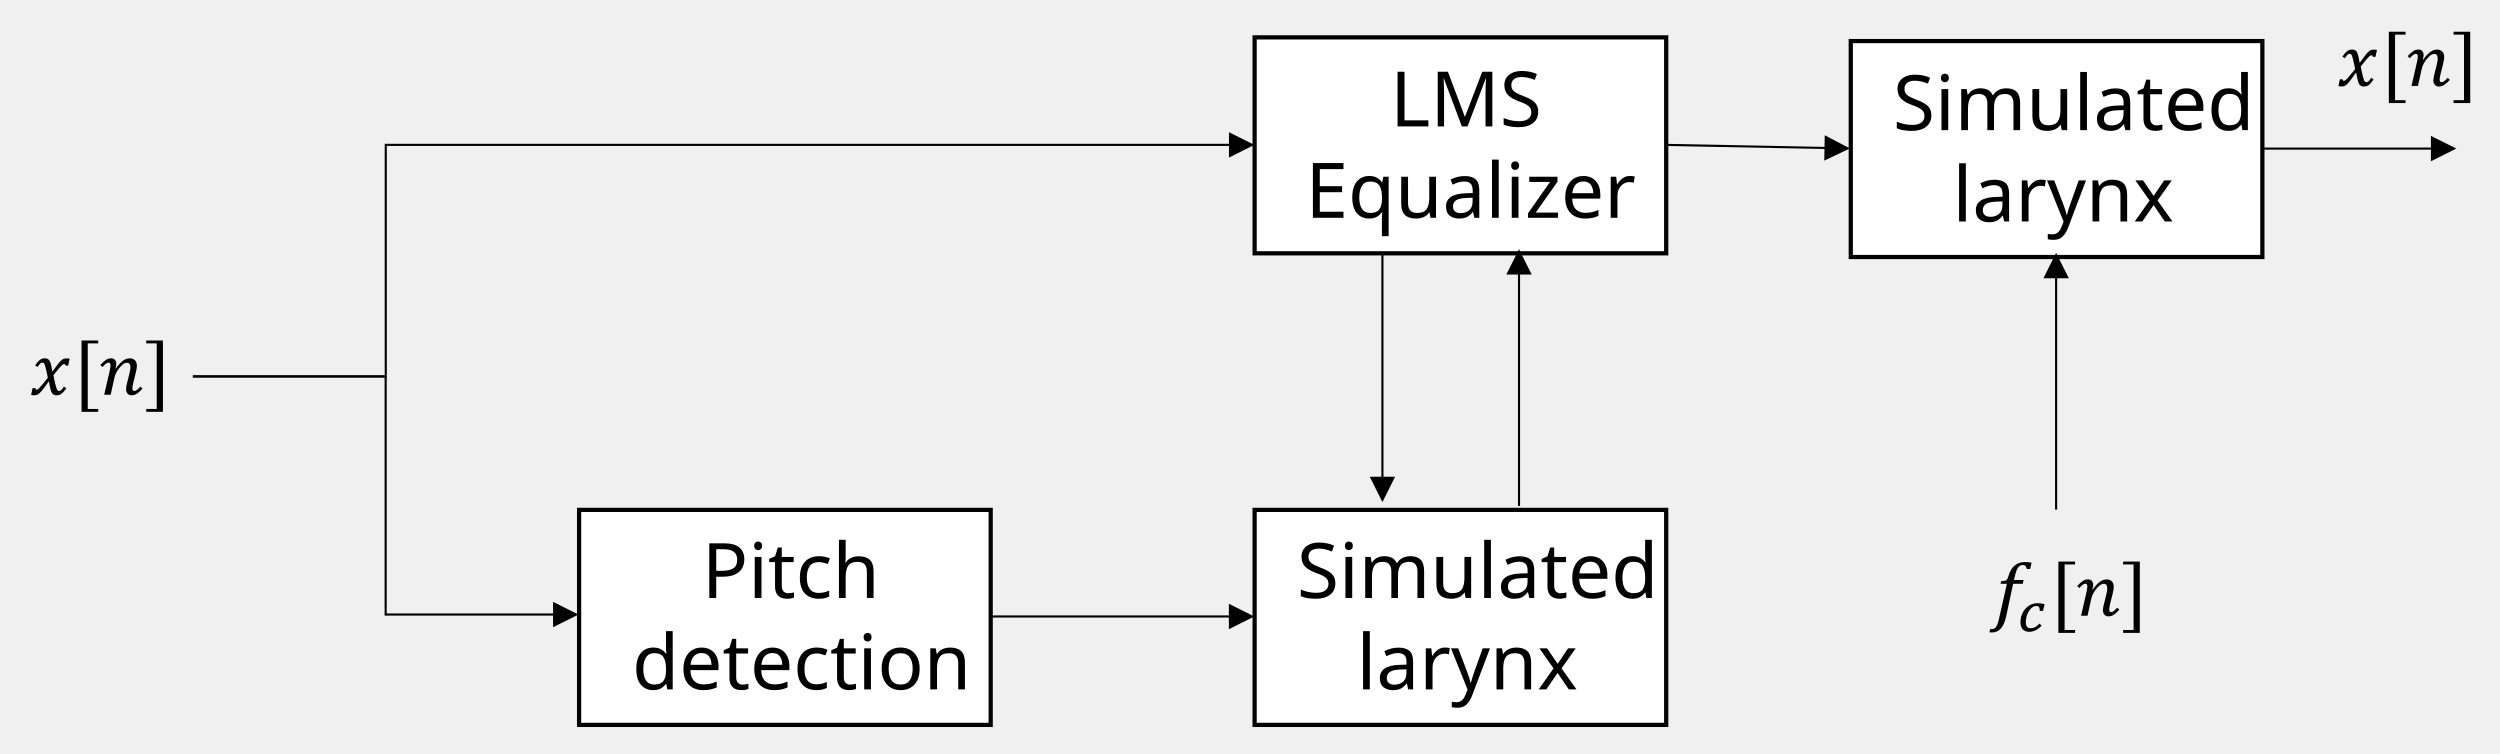
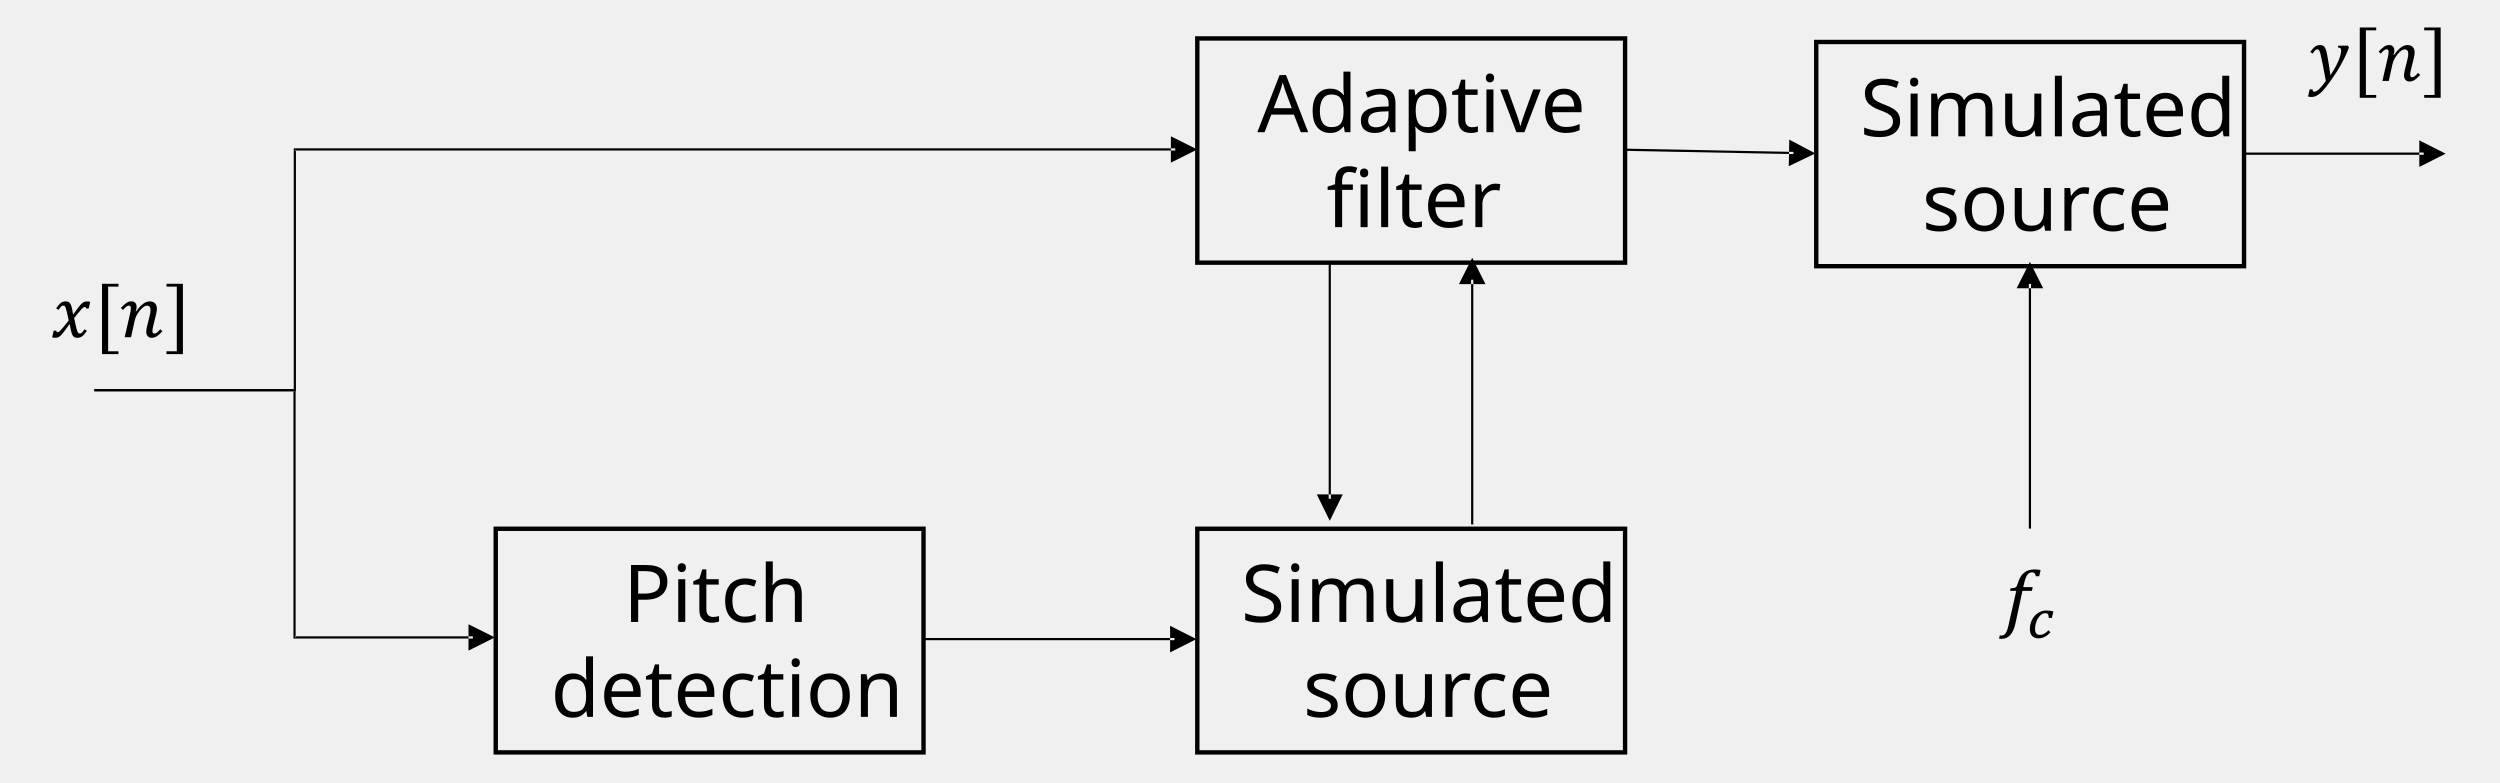
- <svg xmlns="http://www.w3.org/2000/svg" width="2709" height="816" overflow="hidden">
+ <svg xmlns="http://www.w3.org/2000/svg" width="4237" height="1327" overflow="hidden">
  <defs>
    <clipPath id="clip0">
-       <rect x="881" y="960" width="2709" height="816" />
+       <rect x="179" y="576" width="4237" height="1327" />
    </clipPath>
  </defs>
-   <g clip-path="url(#clip0)" transform="translate(-881 -960)">
-     <rect x="1508.5" y="1512.5" width="446" height="233" stroke="#000000" stroke-width="4.583" stroke-miterlimit="8" fill="#FFFFFF" />
-     <text font-family="Cambria,Cambria_MSFontService,sans-serif" font-weight="400" font-size="83" transform="matrix(1 0 0 1 1641.57 1608)">Pitch <tspan font-size="83" x="-75.625" y="99">detection</tspan>
+   <g clip-path="url(#clip0)" transform="translate(-179 -576)">
+     <path d="M1019.18 1472.15 1744.18 1472.15 1744.18 1851.15 1019.18 1851.15Z" stroke="#000000" stroke-width="7.444" stroke-miterlimit="8" fill="none" fill-rule="evenodd" />
+     <text font-family="Cambria,Cambria_MSFontService,sans-serif" font-weight="400" font-size="135" transform="matrix(1 0 0 1 1235.33 1630)">Pitch <tspan font-size="135" x="-122.831" y="161">detection</tspan>
    </text>
-     <rect x="2240.5" y="1512.5" width="446" height="233" stroke="#000000" stroke-width="4.583" stroke-miterlimit="8" fill="#FFFFFF" />
-     <text font-family="Cambria,Cambria_MSFontService,sans-serif" font-weight="400" font-size="83" transform="matrix(1 0 0 1 2286.32 1608)">Simulated <tspan font-size="83" x="64.648" y="99">larynx</tspan>
+     <path d="M2208.18 1472.15 2933.18 1472.15 2933.18 1851.15 2208.18 1851.15Z" stroke="#000000" stroke-width="7.444" stroke-miterlimit="8" fill="none" fill-rule="evenodd" />
+     <text font-family="Cambria,Cambria_MSFontService,sans-serif" font-weight="400" font-size="135" transform="matrix(1 0 0 1 2282.54 1630)">Simulated <tspan font-size="135" x="105.002" y="161">source</tspan>
    </text>
-     <rect x="2240.5" y="1000.5" width="446" height="234" stroke="#000000" stroke-width="4.583" stroke-miterlimit="8" fill="#FFFFFF" />
-     <text font-family="Cambria,Cambria_MSFontService,sans-serif" font-weight="400" font-size="83" transform="matrix(1 0 0 1 2387.37 1097)">LMS <tspan font-size="83" x="-91.759" y="99">Equalizer</tspan>
+     <path d="M2208.18 641.154 2933.18 641.154 2933.18 1021.15 2208.18 1021.15Z" stroke="#000000" stroke-width="7.444" stroke-miterlimit="8" fill="none" fill-rule="evenodd" />
+     <text font-family="Cambria,Cambria_MSFontService,sans-serif" font-weight="400" font-size="135" transform="matrix(1 0 0 1 2309.95 800)">Adaptive <tspan font-size="135" x="117.072" y="161">filter</tspan>
    </text>
-     <rect x="2886.5" y="1004.5" width="446" height="234" stroke="#000000" stroke-width="4.583" stroke-miterlimit="8" fill="#FFFFFF" />
-     <text font-family="Cambria,Cambria_MSFontService,sans-serif" font-weight="400" font-size="83" transform="matrix(1 0 0 1 2932.16 1101)">Simulated <tspan font-size="83" x="64.648" y="99">larynx</tspan>
+     <path d="M3257.18 647.154 3982.18 647.154 3982.18 1027.15 3257.18 1027.15Z" stroke="#000000" stroke-width="7.444" stroke-miterlimit="8" fill="none" fill-rule="evenodd" />
+     <text font-family="Cambria,Cambria_MSFontService,sans-serif" font-weight="400" font-size="135" transform="matrix(1 0 0 1 3331.53 807)">Simulated <tspan font-size="135" x="105.002" y="160">source</tspan>
    </text>
-     <path d="M929.513 1348.27C930.35 1348.27 931.087 1348.36 931.721 1348.55 932.356 1348.74 932.917 1349.03 933.403 1349.42 933.89 1349.81 934.322 1350.32 934.7 1350.94 935.078 1351.56 935.443 1352.41 935.794 1353.47 936.146 1354.54 936.477 1355.87 936.787 1357.45 937.098 1359.03 937.375 1360.67 937.618 1362.37L938.023 1362.37C940.617 1358.72 942.583 1356.05 943.92 1354.37 945.258 1352.68 946.386 1351.42 947.304 1350.6 948.223 1349.77 949.108 1349.19 949.959 1348.85 950.81 1348.52 951.938 1348.35 953.343 1348.35 954.613 1348.35 955.653 1348.51 956.463 1348.83L954.842 1356.17 952.005 1356.17C951.843 1355.03 951.37 1354.47 950.587 1354.47 950.344 1354.47 950.087 1354.51 949.817 1354.59 949.547 1354.67 949.216 1354.85 948.824 1355.12 948.432 1355.39 947.858 1355.91 947.102 1356.7 946.345 1357.48 945.494 1358.44 944.548 1359.57 943.603 1360.71 942.63 1361.9 941.63 1363.14L938.875 1366.58C939.361 1369.18 939.82 1371.42 940.253 1373.31 940.685 1375.2 941.07 1376.78 941.408 1378.03 941.745 1379.29 942.042 1380.28 942.299 1381.01 942.556 1381.74 942.833 1382.29 943.13 1382.65 943.427 1383.02 943.731 1383.28 944.042 1383.42 944.353 1383.57 944.711 1383.65 945.116 1383.65 945.845 1383.65 946.555 1383.36 947.243 1382.8 947.932 1382.23 948.925 1380.94 950.222 1378.95L952.857 1380.69C950.965 1383.5 949.256 1385.48 947.73 1386.63 946.203 1387.77 944.386 1388.35 942.279 1388.35 941.117 1388.35 940.131 1388.14 939.32 1387.72 938.51 1387.3 937.807 1386.63 937.213 1385.71 936.619 1384.79 936.092 1383.36 935.632 1381.42 934.795 1377.96 934.281 1375.31 934.092 1373.47L933.687 1373.47C930.823 1377.5 928.695 1380.39 927.304 1382.15 925.913 1383.9 924.764 1385.2 923.859 1386.04 922.954 1386.88 922.076 1387.46 921.225 1387.8 920.374 1388.14 919.246 1388.31 917.841 1388.31 916.571 1388.31 915.531 1388.15 914.72 1387.82L916.341 1380.49 919.178 1380.49C919.34 1381.62 919.813 1382.19 920.597 1382.19 920.975 1382.19 921.374 1382.09 921.792 1381.88 922.211 1381.68 922.812 1381.19 923.596 1380.42 924.379 1379.65 925.46 1378.45 926.838 1376.8 928.216 1375.15 930.215 1372.68 932.836 1369.38 932.431 1367.25 932.012 1365.19 931.58 1363.22 931.147 1361.25 930.702 1359.41 930.242 1357.71 929.783 1356.01 929.405 1354.89 929.107 1354.37 928.81 1353.84 928.493 1353.47 928.155 1353.27 927.817 1353.07 927.392 1352.97 926.878 1352.97 926.311 1352.97 925.798 1353.1 925.338 1353.35 924.879 1353.61 924.379 1354.05 923.839 1354.69 923.299 1355.32 922.583 1356.32 921.691 1357.67L919.057 1355.93C920.759 1353.36 922.393 1351.44 923.961 1350.17 925.528 1348.9 927.378 1348.27 929.513 1348.27Z" fill-rule="evenodd" />
-     <text fill="#000000" fill-opacity="0" font-family="Arial,Arial_MSFontService,sans-serif" font-size="40.081" x="914.72" y="1383.34">𝑥</text>
-     <path d="M969.357 1328.98 987.432 1328.98 987.432 1332.1 976.085 1332.1 976.085 1403.14 987.432 1403.14 987.432 1406.26 969.357 1406.26Z" fill-rule="evenodd" />
-     <text fill="#000000" fill-opacity="0" font-family="Arial,Arial_MSFontService,sans-serif" font-size="77.286" x="969.357" y="1396.6">[</text>
-     <path d="M1001.53 1348.27C1003.23 1348.27 1004.58 1348.83 1005.56 1349.95 1006.55 1351.07 1007.04 1352.54 1007.04 1354.35 1007.04 1355.78 1006.72 1357.37 1006.07 1359.13L1006.55 1359.29C1009.2 1355.56 1011.72 1352.8 1014.11 1351 1016.5 1349.21 1018.97 1348.31 1021.51 1348.31 1024.02 1348.31 1025.95 1349.03 1027.3 1350.47 1028.66 1351.92 1029.33 1353.93 1029.33 1356.49 1029.33 1358.2 1028.94 1360.61 1028.16 1363.75L1025.52 1374.37C1024.79 1377.31 1024.43 1379.39 1024.43 1380.61 1024.43 1381.69 1024.6 1382.47 1024.95 1382.96 1025.3 1383.44 1025.86 1383.69 1026.62 1383.69 1027.43 1383.69 1028.29 1383.36 1029.21 1382.69 1030.13 1382.03 1031.42 1380.77 1033.1 1378.9L1035.41 1381.17C1033.09 1383.66 1031.06 1385.48 1029.33 1386.63 1027.6 1387.77 1025.63 1388.35 1023.41 1388.35 1021.66 1388.35 1020.25 1387.72 1019.2 1386.46 1018.15 1385.21 1017.62 1383.61 1017.62 1381.66 1017.62 1379.9 1018.06 1377.32 1018.96 1373.92L1020.74 1366.91C1021.39 1364.37 1021.81 1362.49 1022.02 1361.28 1022.22 1360.06 1022.32 1359.07 1022.32 1358.32 1022.32 1356.45 1022.01 1355.11 1021.39 1354.28 1020.77 1353.46 1019.75 1353.05 1018.35 1353.05 1017.21 1353.05 1015.99 1353.5 1014.68 1354.41 1013.37 1355.31 1011.98 1356.68 1010.51 1358.5 1009.03 1360.32 1007.85 1362.09 1006.96 1363.81 1006.07 1365.52 1005.34 1367.64 1004.77 1370.15L1000.92 1387.7 993.91 1387.7 999.827 1362.01C1000.42 1359.41 1000.72 1357.41 1000.72 1356.01 1000.72 1354.93 1000.54 1354.14 1000.19 1353.66 999.84 1353.17 999.286 1352.93 998.53 1352.93 997.692 1352.93 996.807 1353.27 995.875 1353.96 994.943 1354.65 993.667 1355.9 992.046 1357.71L989.735 1355.44C992.221 1352.85 994.288 1351 995.936 1349.91 997.584 1348.81 999.449 1348.27 1001.53 1348.27Z" fill-rule="evenodd" />
-     <text fill="#000000" fill-opacity="0" font-family="Arial,Arial_MSFontService,sans-serif" font-size="40.081" x="989.735" y="1383.34">𝑛</text>
-     <path d="M1039.48 1328.98 1057.55 1328.98 1057.55 1406.26 1039.48 1406.26 1039.48 1403.14 1050.83 1403.14 1050.83 1332.1 1039.48 1332.1Z" fill-rule="evenodd" />
-     <text fill="#000000" fill-opacity="0" font-family="Arial,Arial_MSFontService,sans-serif" font-size="77.286" x="1039.48" y="1396.6">]</text>
-     <path d="M1090 1366.85 1300.05 1366.85 1300.05 1625.92 1298.9 1624.78 1484.88 1624.78 1484.88 1627.07 1297.75 1627.07 1297.75 1368 1298.9 1369.15 1090 1369.15ZM1480.3 1612.17 1507.8 1625.92 1480.3 1639.67Z" />
-     <path d="M0-1.146 210.15-1.146 210.15 250.748 209.005 249.602 1127.29 249.602 1127.29 251.894 207.859 251.894 207.859 0 209.005 1.146 0 1.146ZM1122.71 236.998 1150.21 250.748 1122.71 264.498Z" transform="matrix(1 0 0 -1 1090 1367.75)" />
-     <path d="M1954 1626.85 2217.18 1626.88 2217.18 1629.17 1954 1629.15ZM2212.6 1614.27 2240.1 1628.02 2212.59 1641.77Z" />
-     <path d="M1.146-1.48628e-06 1.146 255.31-1.145 255.31-1.146 1.48628e-06ZM13.75 250.726 0 278.226-13.75 250.726Z" transform="matrix(1 0 0 -1 2527 1508.23)" />
-     <path d="M2380.15 1236 2380.15 1481.16 2377.85 1481.16 2377.85 1236ZM2392.75 1476.57 2379 1504.07 2365.25 1476.57Z" />
-     <path d="M3075.58 1569.04C3078.23 1569.04 3080.51 1569.26 3082.43 1569.69L3080.85 1576.58 3077.28 1576.58C3076.91 1575.04 3076.41 1573.93 3075.81 1573.26 3075.2 1572.58 3074.3 1572.24 3073.11 1572.24 3071.57 1572.24 3070.27 1572.67 3069.2 1573.52 3068.13 1574.37 3067.22 1575.64 3066.46 1577.31 3065.71 1578.99 3065 1581.24 3064.36 1584.08L3063.34 1588.5 3073.76 1588.5 3072.87 1592.59 3062.41 1592.59 3054.87 1627.93C3053.63 1633.79 3051.73 1638.16 3049.16 1641.04 3046.59 1643.92 3043.36 1645.36 3039.47 1645.36 3038.34 1645.36 3037.45 1645.29 3036.8 1645.15L3037.49 1641.59C3037.76 1641.67 3038.39 1641.71 3039.39 1641.71 3040.61 1641.71 3041.65 1641.4 3042.51 1640.78 3043.38 1640.15 3044.18 1639.07 3044.92 1637.53 3045.67 1635.99 3046.35 1633.86 3046.97 1631.13L3055.68 1592.59 3048.83 1592.59 3049.44 1589.79C3051.25 1589.68 3052.56 1589.54 3053.35 1589.35 3054.15 1589.16 3054.77 1588.87 3055.22 1588.5 3055.66 1588.12 3056.04 1587.62 3056.35 1587.02 3056.66 1586.41 3057.06 1585.29 3057.55 1583.67 3058.98 1578.81 3061.19 1575.16 3064.17 1572.71 3067.16 1570.27 3070.96 1569.04 3075.58 1569.04Z" fill-rule="evenodd" />
-     <text fill="#000000" fill-opacity="0" font-family="Arial,Arial_MSFontService,sans-serif" font-size="76.313" x="3036.8" y="1635.82">𝑓</text>
-     <path d="M3088.6 1613.67C3090.05 1613.67 3091.39 1613.75 3092.63 1613.91 3093.87 1614.07 3095.16 1614.32 3096.49 1614.66L3094.82 1621.95 3091.31 1621.95C3091.29 1620.92 3091.21 1620.06 3091.08 1619.38 3090.95 1618.69 3090.75 1618.15 3090.46 1617.75 3090.17 1617.36 3089.79 1617.07 3089.33 1616.91 3088.86 1616.74 3088.29 1616.64 3087.61 1616.62 3086.54 1616.62 3085.51 1616.86 3084.53 1617.34 3083.55 1617.81 3082.63 1618.47 3081.79 1619.32 3080.95 1620.16 3080.18 1621.15 3079.48 1622.28 3078.79 1623.41 3078.19 1624.63 3077.7 1625.94 3077.2 1627.26 3076.82 1628.62 3076.55 1630.04 3076.28 1631.46 3076.15 1632.87 3076.15 1634.28 3076.15 1636.39 3076.56 1637.99 3077.4 1639.09 3078.23 1640.2 3079.48 1640.75 3081.15 1640.75 3082.08 1640.75 3082.95 1640.66 3083.74 1640.49 3084.54 1640.33 3085.31 1640.04 3086.06 1639.65 3086.82 1639.25 3087.6 1638.73 3088.4 1638.08 3089.21 1637.44 3090.1 1636.64 3091.07 1635.68 3091.45 1636.08 3091.81 1636.47 3092.16 1636.86 3092.5 1637.25 3092.87 1637.64 3093.24 1638.04 3091.1 1640.26 3088.95 1641.91 3086.81 1643 3084.66 1644.08 3082.36 1644.62 3079.9 1644.62 3076.82 1644.62 3074.46 1643.72 3072.83 1641.92 3071.19 1640.13 3070.37 1637.56 3070.37 1634.23 3070.37 1632.36 3070.58 1630.56 3070.99 1628.82 3071.41 1627.08 3072.01 1625.45 3072.8 1623.92 3073.58 1622.39 3074.52 1621 3075.61 1619.75 3076.7 1618.5 3077.92 1617.42 3079.27 1616.52 3080.62 1615.61 3082.08 1614.91 3083.65 1614.42 3085.22 1613.92 3086.87 1613.67 3088.6 1613.67Z" fill-rule="evenodd" />
-     <text fill="#000000" fill-opacity="0" font-family="Arial,Arial_MSFontService,sans-serif" font-size="30.947" x="3070.37" y="1640.75">𝑐</text>
-     <path d="M3111.48 1568.52 3129.55 1568.52 3129.55 1571.64 3118.2 1571.64 3118.2 1642.68 3129.55 1642.68 3129.55 1645.8 3111.48 1645.8Z" fill-rule="evenodd" />
-     <text fill="#000000" fill-opacity="0" font-family="Arial,Arial_MSFontService,sans-serif" font-size="77.286" x="3111.48" y="1636.14">[</text>
-     <path d="M3143.65 1587.81C3145.35 1587.81 3146.7 1588.37 3147.68 1589.49 3148.67 1590.61 3149.16 1592.08 3149.16 1593.89 3149.16 1595.32 3148.84 1596.91 3148.19 1598.67L3148.67 1598.83C3151.32 1595.1 3153.84 1592.34 3156.23 1590.54 3158.62 1588.75 3161.09 1587.85 3163.63 1587.85 3166.14 1587.85 3168.07 1588.57 3169.42 1590.02 3170.77 1591.46 3171.45 1593.47 3171.45 1596.03 3171.45 1597.74 3171.06 1600.15 3170.28 1603.29L3167.64 1613.91C3166.91 1616.85 3166.55 1618.93 3166.55 1620.15 3166.55 1621.23 3166.72 1622.01 3167.07 1622.5 3167.42 1622.98 3167.98 1623.23 3168.74 1623.23 3169.55 1623.23 3170.41 1622.9 3171.33 1622.24 3172.25 1621.57 3173.54 1620.31 3175.22 1618.45L3177.53 1620.72C3175.21 1623.2 3173.18 1625.02 3171.45 1626.17 3169.72 1627.31 3167.75 1627.89 3165.53 1627.89 3163.78 1627.89 3162.37 1627.26 3161.32 1626 3160.26 1624.75 3159.74 1623.15 3159.74 1621.2 3159.74 1619.45 3160.18 1616.87 3161.08 1613.46L3162.86 1606.45C3163.51 1603.91 3163.93 1602.03 3164.14 1600.82 3164.34 1599.6 3164.44 1598.61 3164.44 1597.86 3164.44 1595.99 3164.13 1594.65 3163.51 1593.83 3162.89 1593 3161.87 1592.59 3160.47 1592.59 3159.33 1592.59 3158.11 1593.04 3156.8 1593.95 3155.49 1594.85 3154.1 1596.22 3152.63 1598.04 3151.15 1599.86 3149.97 1601.63 3149.08 1603.35 3148.19 1605.07 3147.46 1607.18 3146.89 1609.69L3143.04 1627.24 3136.03 1627.24 3141.95 1601.55C3142.54 1598.95 3142.84 1596.95 3142.84 1595.55 3142.84 1594.47 3142.66 1593.68 3142.31 1593.2 3141.96 1592.71 3141.41 1592.47 3140.65 1592.47 3139.81 1592.47 3138.93 1592.81 3138 1593.5 3137.06 1594.19 3135.79 1595.44 3134.17 1597.25L3131.86 1594.98C3134.34 1592.39 3136.41 1590.54 3138.06 1589.45 3139.7 1588.35 3141.57 1587.81 3143.65 1587.81Z" fill-rule="evenodd" />
-     <text fill="#000000" fill-opacity="0" font-family="Arial,Arial_MSFontService,sans-serif" font-size="40.081" x="3131.86" y="1622.88">𝑛</text>
-     <path d="M3181.6 1568.52 3199.67 1568.52 3199.67 1645.8 3181.6 1645.8 3181.6 1642.68 3192.95 1642.68 3192.95 1571.64 3181.6 1571.64Z" fill-rule="evenodd" />
-     <text fill="#000000" fill-opacity="0" font-family="Arial,Arial_MSFontService,sans-serif" font-size="77.286" x="3181.6" y="1636.14">]</text>
-     <path d="M1.146-1.48628e-06 1.146 255.31-1.145 255.31-1.146 1.48628e-06ZM13.75 250.726 0 278.226-13.75 250.726Z" transform="matrix(1 0 0 -1 3109 1512.23)" />
-     <path d="M2686.02 1115.85 2862.63 1119.25 2862.59 1121.54 2685.98 1118.15ZM2858.29 1106.56 2885.52 1120.84 2857.76 1134.06Z" />
-     <path d="M1.96305e-06-1.146 187.736-1.146 187.736 1.146-1.96305e-06 1.146ZM183.153-13.75 210.653 0 183.153 13.75Z" transform="matrix(1 0 0 -1 3332 1121)" />
-     <path d="M3429.7 1013.68C3430.54 1013.68 3431.27 1013.78 3431.91 1013.97 3432.54 1014.16 3433.1 1014.45 3433.59 1014.84 3434.08 1015.23 3434.51 1015.74 3434.89 1016.36 3435.26 1016.98 3435.63 1017.82 3435.98 1018.89 3436.33 1019.96 3436.66 1021.28 3436.97 1022.86 3437.28 1024.44 3437.56 1026.08 3437.8 1027.79L3438.21 1027.79C3440.8 1024.14 3442.77 1021.47 3444.11 1019.78 3445.44 1018.09 3446.57 1016.84 3447.49 1016.01 3448.41 1015.19 3449.29 1014.61 3450.14 1014.27 3451 1013.93 3452.12 1013.76 3453.53 1013.76 3454.8 1013.76 3455.84 1013.93 3456.65 1014.25L3455.03 1021.59 3452.19 1021.59C3452.03 1020.45 3451.56 1019.88 3450.77 1019.88 3450.53 1019.88 3450.27 1019.92 3450 1020.01 3449.73 1020.09 3449.4 1020.26 3449.01 1020.53 3448.62 1020.8 3448.04 1021.33 3447.29 1022.11 3446.53 1022.9 3445.68 1023.86 3444.73 1024.99 3443.79 1026.12 3442.82 1027.31 3441.82 1028.56L3439.06 1032C3439.55 1034.6 3440.01 1036.84 3440.44 1038.73 3440.87 1040.62 3441.26 1042.19 3441.59 1043.45 3441.93 1044.71 3442.23 1045.7 3442.48 1046.43 3442.74 1047.16 3443.02 1047.71 3443.32 1048.07 3443.61 1048.44 3443.92 1048.69 3444.23 1048.84 3444.54 1048.99 3444.9 1049.06 3445.3 1049.06 3446.03 1049.06 3446.74 1048.78 3447.43 1048.21 3448.12 1047.64 3449.11 1046.36 3450.41 1044.36L3453.04 1046.1C3451.15 1048.91 3449.44 1050.89 3447.92 1052.04 3446.39 1053.19 3444.57 1053.76 3442.46 1053.76 3441.3 1053.76 3440.32 1053.56 3439.51 1053.14 3438.7 1052.72 3437.99 1052.05 3437.4 1051.13 3436.8 1050.21 3436.28 1048.78 3435.82 1046.83 3434.98 1043.38 3434.47 1040.73 3434.28 1038.89L3433.87 1038.89C3431.01 1042.92 3428.88 1045.81 3427.49 1047.56 3426.1 1049.32 3424.95 1050.62 3424.04 1051.45 3423.14 1052.29 3422.26 1052.88 3421.41 1053.22 3420.56 1053.56 3419.43 1053.72 3418.03 1053.72 3416.76 1053.72 3415.72 1053.56 3414.91 1053.24L3416.53 1045.9 3419.36 1045.9C3419.53 1047.04 3420 1047.6 3420.78 1047.6 3421.16 1047.6 3421.56 1047.5 3421.98 1047.3 3422.4 1047.1 3423 1046.61 3423.78 1045.84 3424.56 1045.07 3425.65 1043.86 3427.02 1042.21 3428.4 1040.57 3430.4 1038.09 3433.02 1034.8 3432.62 1032.66 3432.2 1030.61 3431.77 1028.64 3431.33 1026.67 3430.89 1024.83 3430.43 1023.13 3429.97 1021.42 3429.59 1020.31 3429.29 1019.78 3429 1019.26 3428.68 1018.89 3428.34 1018.69 3428 1018.49 3427.58 1018.38 3427.06 1018.38 3426.5 1018.38 3425.98 1018.51 3425.52 1018.77 3425.06 1019.03 3424.56 1019.47 3424.02 1020.11 3423.48 1020.74 3422.77 1021.73 3421.88 1023.09L3419.24 1021.34C3420.94 1018.78 3422.58 1016.86 3424.15 1015.59 3425.71 1014.32 3427.56 1013.68 3429.7 1013.68Z" fill-rule="evenodd" />
-     <text fill="#000000" fill-opacity="0" font-family="Arial,Arial_MSFontService,sans-serif" font-size="40.081" x="3414.91" y="1048.75">𝑥</text>
-     <path d="M3469.54 994.392 3487.62 994.392 3487.62 997.513 3476.27 997.513 3476.27 1068.56 3487.62 1068.56 3487.62 1071.68 3469.54 1071.68Z" fill-rule="evenodd" />
-     <text fill="#000000" fill-opacity="0" font-family="Arial,Arial_MSFontService,sans-serif" font-size="77.286" x="3469.54" y="1062.02">[</text>
-     <path d="M3501.71 1013.68C3503.42 1013.68 3504.76 1014.24 3505.75 1015.36 3506.73 1016.49 3507.23 1017.95 3507.23 1019.76 3507.23 1021.19 3506.9 1022.79 3506.25 1024.54L3506.74 1024.71C3509.39 1020.98 3511.91 1018.22 3514.3 1016.42 3516.69 1014.62 3519.15 1013.72 3521.69 1013.72 3524.21 1013.72 3526.14 1014.45 3527.49 1015.89 3528.84 1017.34 3529.52 1019.34 3529.52 1021.91 3529.52 1023.61 3529.12 1026.03 3528.34 1029.16L3525.71 1039.78C3524.98 1042.73 3524.61 1044.81 3524.61 1046.02 3524.61 1047.1 3524.79 1047.89 3525.14 1048.37 3525.49 1048.86 3526.04 1049.1 3526.8 1049.1 3527.61 1049.1 3528.48 1048.77 3529.39 1048.11 3530.31 1047.45 3531.61 1046.19 3533.29 1044.32L3535.6 1046.59C3533.27 1049.08 3531.25 1050.89 3529.52 1052.04 3527.79 1053.19 3525.81 1053.76 3523.6 1053.76 3521.84 1053.76 3520.44 1053.14 3519.38 1051.88 3518.33 1050.62 3517.8 1049.02 3517.8 1047.08 3517.8 1045.32 3518.25 1042.74 3519.14 1039.34L3520.92 1032.33C3521.57 1029.79 3522 1027.91 3522.2 1026.69 3522.4 1025.48 3522.5 1024.49 3522.5 1023.73 3522.5 1021.87 3522.19 1020.53 3521.57 1019.7 3520.95 1018.88 3519.94 1018.47 3518.53 1018.47 3517.4 1018.47 3516.18 1018.92 3514.87 1019.82 3513.56 1020.73 3512.16 1022.09 3510.69 1023.92 3509.22 1025.74 3508.04 1027.51 3507.15 1029.23 3506.25 1030.94 3505.52 1033.06 3504.96 1035.57L3501.11 1053.12 3494.1 1053.12 3500.01 1027.42C3500.61 1024.83 3500.9 1022.83 3500.9 1021.42 3500.9 1020.34 3500.73 1019.56 3500.38 1019.07 3500.03 1018.59 3499.47 1018.34 3498.72 1018.34 3497.88 1018.34 3496.99 1018.69 3496.06 1019.38 3495.13 1020.07 3493.85 1021.32 3492.23 1023.13L3489.92 1020.86C3492.41 1018.26 3494.47 1016.42 3496.12 1015.32 3497.77 1014.23 3499.63 1013.68 3501.71 1013.68Z" fill-rule="evenodd" />
-     <text fill="#000000" fill-opacity="0" font-family="Arial,Arial_MSFontService,sans-serif" font-size="40.081" x="3489.92" y="1048.75">𝑛</text>
-     <path d="M3539.66 994.392 3557.74 994.392 3557.74 1071.68 3539.66 1071.68 3539.66 1068.56 3551.01 1068.56 3551.01 997.513 3539.66 997.513Z" fill-rule="evenodd" />
-     <text fill="#000000" fill-opacity="0" font-family="Arial,Arial_MSFontService,sans-serif" font-size="77.286" x="3539.66" y="1062.02">]</text>
+     <path d="M338.682 1235.65 680.051 1235.65 680.051 1656.33 678.182 1654.48 980.433 1654.48 980.433 1658.19 676.313 1658.19 676.313 1237.52 678.182 1239.39 338.682 1239.39ZM972.989 1634 1017.68 1656.33 972.989 1678.65Z" fill-rule="evenodd" />
+     <path d="M0.075 0.052 341.552 0.052 341.552 409.691 339.692 407.828 1831.83 407.828 1831.83 411.555 337.83 411.555 337.83 1.915 339.692 3.779 0.075 3.779ZM1824.39 387.331 1869.08 409.691 1824.39 432.052Z" fill-rule="evenodd" transform="matrix(1 0 0 -1 339 1239)" />
+     <path d="M1742.68 1657.24 2169.51 1657.29 2169.51 1661.03 1742.68 1661ZM2162.08 1636.65 2206.68 1659.15 2162.07 1681.65Z" fill-rule="evenodd" />
+     <path d="M24.973 0.097 24.974 414.869 21.224 414.869 21.223 0.097ZM45.599 407.422 23.099 452.097 0.598 407.422Z" fill-rule="evenodd" transform="matrix(1 0 0 -1 2651 1465)" />
+     <path d="M2434.53 1022.65 2434.53 1421.39 2430.85 1421.39 2430.85 1022.65ZM2454.69 1413.93 2432.69 1458.65 2410.69 1413.93Z" fill-rule="evenodd" />
+     <path d="M25.185 0.099 25.185 414.87 21.435 414.87 21.434 0.099ZM45.81 407.423 23.31 452.099 0.81 407.423Z" fill-rule="evenodd" transform="matrix(1 0 0 -1 3596 1472)" />
+     <path d="M2931.75 827.853 3218.51 833.416 3218.45 837.164 2931.68 831.616ZM3211.47 812.651 3255.68 836.018 3210.61 857.651Z" fill-rule="evenodd" />
+     <path d="M0.884 20.683 305.678 20.684 305.678 24.434 0.884 24.433ZM298.237 0.059 342.884 22.559 298.237 45.059Z" fill-rule="evenodd" transform="matrix(1 0 0 -1 3981 859)" />
+     <path d="M290.257 1086.73C291.549 1086.73 292.684 1086.87 293.664 1087.16 294.643 1087.46 295.507 1087.9 296.257 1088.51 297.007 1089.11 297.674 1089.89 298.257 1090.85 298.841 1091.81 299.403 1093.11 299.945 1094.76 300.487 1096.4 300.997 1098.45 301.476 1100.88 301.955 1103.32 302.382 1105.85 302.757 1108.48L303.382 1108.48C307.382 1102.85 310.414 1098.74 312.476 1096.13 314.539 1093.53 316.278 1091.59 317.695 1090.32 319.112 1089.05 320.476 1088.15 321.789 1087.63 323.101 1087.11 324.841 1086.85 327.007 1086.85 328.966 1086.85 330.57 1087.1 331.82 1087.6L329.32 1098.91 324.945 1098.91C324.695 1097.16 323.966 1096.29 322.757 1096.29 322.382 1096.29 321.987 1096.35 321.57 1096.48 321.153 1096.6 320.643 1096.87 320.039 1097.29 319.434 1097.71 318.549 1098.52 317.382 1099.73 316.216 1100.93 314.903 1102.41 313.445 1104.16 311.987 1105.91 310.487 1107.75 308.945 1109.66L304.695 1114.98C305.445 1118.98 306.153 1122.43 306.82 1125.35 307.487 1128.27 308.08 1130.7 308.601 1132.63 309.122 1134.57 309.58 1136.1 309.976 1137.23 310.372 1138.35 310.799 1139.2 311.257 1139.76 311.716 1140.32 312.184 1140.72 312.664 1140.95 313.143 1141.17 313.695 1141.29 314.32 1141.29 315.445 1141.29 316.539 1140.85 317.601 1139.98 318.664 1139.1 320.195 1137.12 322.195 1134.04L326.257 1136.73C323.341 1141.06 320.705 1144.11 318.351 1145.88 315.997 1147.65 313.195 1148.54 309.945 1148.54 308.153 1148.54 306.632 1148.22 305.382 1147.57 304.132 1146.92 303.049 1145.89 302.132 1144.48 301.216 1143.06 300.403 1140.85 299.695 1137.85 298.403 1132.52 297.612 1128.43 297.32 1125.6L296.695 1125.6C292.278 1131.81 288.997 1136.27 286.851 1138.98 284.705 1141.68 282.934 1143.68 281.539 1144.98 280.143 1146.27 278.789 1147.17 277.476 1147.7 276.164 1148.22 274.424 1148.48 272.257 1148.48 270.299 1148.48 268.695 1148.23 267.445 1147.73L269.945 1136.41 274.32 1136.41C274.57 1138.16 275.299 1139.04 276.507 1139.04 277.091 1139.04 277.705 1138.88 278.351 1138.57 278.997 1138.26 279.924 1137.51 281.132 1136.32 282.341 1135.13 284.007 1133.27 286.132 1130.73 288.257 1128.18 291.341 1124.37 295.382 1119.29 294.757 1116 294.112 1112.83 293.445 1109.79 292.778 1106.75 292.091 1103.91 291.382 1101.29 290.674 1098.66 290.091 1096.95 289.632 1096.13 289.174 1095.32 288.684 1094.76 288.164 1094.45 287.643 1094.13 286.987 1093.98 286.195 1093.98 285.32 1093.98 284.528 1094.17 283.82 1094.57 283.112 1094.97 282.341 1095.65 281.507 1096.63 280.674 1097.61 279.57 1099.14 278.195 1101.23L274.132 1098.54C276.757 1094.58 279.278 1091.62 281.695 1089.66 284.112 1087.71 286.966 1086.73 290.257 1086.73Z" fill-rule="evenodd" />
+     <text fill="#000000" fill-opacity="0" font-family="Arial,Arial_MSFontService,sans-serif" font-size="61.812" x="267.445" y="1140.81">𝑥</text>
+     <path d="M351.893 1056.98 379.768 1056.98 379.768 1061.79 362.268 1061.79 362.268 1171.35 379.768 1171.35 379.768 1176.16 351.893 1176.16Z" fill-rule="evenodd" />
+     <text fill="#000000" fill-opacity="0" font-family="Arial,Arial_MSFontService,sans-serif" font-size="119.188" x="351.893" y="1161.27">[</text>
+     <path d="M402.018 1086.73C404.643 1086.73 406.716 1087.59 408.237 1089.32 409.757 1091.05 410.518 1093.31 410.518 1096.1 410.518 1098.31 410.018 1100.77 409.018 1103.48L409.768 1103.73C413.851 1097.98 417.737 1093.72 421.424 1090.95 425.112 1088.17 428.914 1086.79 432.83 1086.79 436.705 1086.79 439.684 1087.9 441.768 1090.13 443.851 1092.36 444.893 1095.46 444.893 1099.41 444.893 1102.04 444.289 1105.77 443.08 1110.6L439.018 1126.98C437.893 1131.52 437.33 1134.73 437.33 1136.6 437.33 1138.27 437.601 1139.48 438.143 1140.23 438.684 1140.98 439.539 1141.35 440.705 1141.35 441.955 1141.35 443.289 1140.84 444.705 1139.82 446.122 1138.8 448.122 1136.85 450.705 1133.98L454.268 1137.48C450.684 1141.31 447.559 1144.11 444.893 1145.88 442.226 1147.65 439.184 1148.54 435.768 1148.54 433.059 1148.54 430.893 1147.57 429.268 1145.63 427.643 1143.7 426.83 1141.23 426.83 1138.23 426.83 1135.52 427.518 1131.54 428.893 1126.29L431.643 1115.48C432.643 1111.56 433.299 1108.66 433.612 1106.79 433.924 1104.91 434.08 1103.39 434.08 1102.23 434.08 1099.35 433.601 1097.28 432.643 1096.01 431.684 1094.74 430.122 1094.1 427.955 1094.1 426.205 1094.1 424.32 1094.8 422.299 1096.2 420.278 1097.59 418.132 1099.7 415.862 1102.51 413.591 1105.32 411.768 1108.05 410.393 1110.7 409.018 1113.34 407.893 1116.6 407.018 1120.48L401.08 1147.54 390.268 1147.54 399.393 1107.91C400.309 1103.91 400.768 1100.83 400.768 1098.66 400.768 1097 400.497 1095.79 399.955 1095.04 399.414 1094.29 398.559 1093.91 397.393 1093.91 396.101 1093.91 394.737 1094.45 393.299 1095.51 391.862 1096.57 389.893 1098.5 387.393 1101.29L383.83 1097.79C387.664 1093.79 390.851 1090.95 393.393 1089.26 395.934 1087.57 398.809 1086.73 402.018 1086.73Z" fill-rule="evenodd" />
+     <text fill="#000000" fill-opacity="0" font-family="Arial,Arial_MSFontService,sans-serif" font-size="61.812" x="383.83" y="1140.81">𝑛</text>
+     <path d="M461.124 1056.98 488.999 1056.98 488.999 1176.16 461.124 1176.16 461.124 1171.35 478.624 1171.35 478.624 1061.79 461.124 1061.79Z" fill-rule="evenodd" />
+     <text fill="#000000" fill-opacity="0" font-family="Arial,Arial_MSFontService,sans-serif" font-size="119.188" x="461.124" y="1161.27">]</text>
+     <path d="M4110.89 652.382C4112.6 652.382 4114.06 652.612 4115.27 653.07 4116.1 653.403 4116.93 653.955 4117.77 654.726 4118.6 655.497 4119.34 656.57 4119.99 657.945 4120.63 659.32 4121.19 660.862 4121.67 662.57 4122.15 664.278 4122.68 666.737 4123.27 669.945 4124.27 675.32 4125.24 680.976 4126.17 686.914 4127.11 692.851 4127.91 698.362 4128.58 703.445 4132.62 697.612 4136.05 691.903 4138.86 686.32 4141.67 680.737 4143.69 675.882 4144.92 671.757 4146.15 667.632 4146.77 664.278 4146.77 661.695 4146.77 659.737 4146.35 658.403 4145.52 657.695 4144.68 656.987 4143.27 656.57 4141.27 656.445L4141.89 653.382 4158.33 653.382 4160.02 656.507C4156.85 665.174 4152.56 674.445 4147.14 684.32 4141.81 693.987 4135.71 703.612 4128.83 713.195 4122.25 722.32 4116.77 728.924 4112.39 733.007 4109.35 735.799 4106.41 737.799 4103.58 739.007 4101.33 739.924 4098.93 740.382 4096.39 740.382 4095.52 740.382 4094.51 740.309 4093.36 740.164 4092.22 740.018 4091.33 739.82 4090.71 739.57L4093.39 727.445 4098.33 727.445C4098.33 730.112 4099.25 731.445 4101.08 731.445 4103.5 731.445 4106.31 729.934 4109.52 726.914 4112.73 723.893 4116.5 719.341 4120.83 713.257 4119.62 705.966 4117.98 697.174 4115.89 686.882 4113.68 675.882 4112.23 669.07 4111.52 666.445 4110.64 663.278 4109.73 661.257 4108.77 660.382 4108.18 659.841 4107.46 659.57 4106.58 659.57 4105.25 659.57 4104 660.112 4102.83 661.195 4101.66 662.278 4100.23 664.153 4098.52 666.82L4094.46 664.132C4097.33 659.841 4100.02 656.809 4102.52 655.039 4105.02 653.268 4107.81 652.382 4110.89 652.382Z" fill-rule="evenodd" />
+     <text fill="#000000" fill-opacity="0" font-family="Arial,Arial_MSFontService,sans-serif" font-size="88" x="4090.71" y="729.382">𝑦</text>
+     <path d="M4178.33 622.57 4206.21 622.57 4206.21 627.382 4188.71 627.382 4188.71 736.945 4206.21 736.945 4206.21 741.757 4178.33 741.757Z" fill-rule="evenodd" />
+     <text fill="#000000" fill-opacity="0" font-family="Arial,Arial_MSFontService,sans-serif" font-size="119.188" x="4178.33" y="726.859">[</text>
+     <path d="M4228.46 652.32C4231.08 652.32 4233.16 653.184 4234.68 654.914 4236.2 656.643 4236.96 658.903 4236.96 661.695 4236.96 663.903 4236.46 666.362 4235.46 669.07L4236.21 669.32C4240.29 663.57 4244.18 659.309 4247.86 656.539 4251.55 653.768 4255.35 652.382 4259.27 652.382 4263.15 652.382 4266.12 653.497 4268.21 655.726 4270.29 657.955 4271.33 661.049 4271.33 665.007 4271.33 667.632 4270.73 671.362 4269.52 676.195L4265.46 692.57C4264.33 697.112 4263.77 700.32 4263.77 702.195 4263.77 703.862 4264.04 705.07 4264.58 705.82 4265.12 706.57 4265.98 706.945 4267.15 706.945 4268.4 706.945 4269.73 706.434 4271.15 705.414 4272.56 704.393 4274.56 702.445 4277.15 699.57L4280.71 703.07C4277.12 706.903 4274 709.705 4271.33 711.476 4268.67 713.247 4265.62 714.132 4262.21 714.132 4259.5 714.132 4257.33 713.164 4255.71 711.226 4254.08 709.289 4253.27 706.82 4253.27 703.82 4253.27 701.112 4253.96 697.132 4255.33 691.882L4258.08 681.07C4259.08 677.153 4259.74 674.257 4260.05 672.382 4260.36 670.507 4260.52 668.987 4260.52 667.82 4260.52 664.945 4260.04 662.872 4259.08 661.601 4258.12 660.33 4256.56 659.695 4254.4 659.695 4252.65 659.695 4250.76 660.393 4248.74 661.789 4246.72 663.184 4244.57 665.289 4242.3 668.101 4240.03 670.914 4238.21 673.643 4236.83 676.289 4235.46 678.934 4234.33 682.195 4233.46 686.07L4227.52 713.132 4216.71 713.132 4225.83 673.507C4226.75 669.507 4227.21 666.424 4227.21 664.257 4227.21 662.591 4226.94 661.382 4226.4 660.632 4225.85 659.882 4225 659.507 4223.83 659.507 4222.54 659.507 4221.18 660.039 4219.74 661.101 4218.3 662.164 4216.33 664.091 4213.83 666.882L4210.27 663.382C4214.1 659.382 4217.29 656.539 4219.83 654.851 4222.37 653.164 4225.25 652.32 4228.46 652.32Z" fill-rule="evenodd" />
+     <text fill="#000000" fill-opacity="0" font-family="Arial,Arial_MSFontService,sans-serif" font-size="61.812" x="4210.27" y="706.406">𝑛</text>
+     <path d="M4287.56 622.57 4315.44 622.57 4315.44 741.757 4287.56 741.757 4287.56 736.945 4305.06 736.945 4305.06 627.382 4287.56 627.382Z" fill-rule="evenodd" />
+     <text fill="#000000" fill-opacity="0" font-family="Arial,Arial_MSFontService,sans-serif" font-size="119.188" x="4287.56" y="726.859">]</text>
+     <path d="M3626.88 1541.09C3630.96 1541.09 3634.48 1541.42 3637.44 1542.09L3635 1552.71 3629.5 1552.71C3628.92 1550.34 3628.16 1548.63 3627.22 1547.59 3626.28 1546.54 3624.9 1546.02 3623.07 1546.02 3620.69 1546.02 3618.68 1546.68 3617.03 1547.99 3615.39 1549.3 3613.98 1551.25 3612.82 1553.84 3611.65 1556.42 3610.57 1559.9 3609.57 1564.27L3608 1571.09 3624.07 1571.09 3622.69 1577.4 3606.57 1577.4 3594.94 1631.9C3593.02 1640.94 3590.09 1647.68 3586.13 1652.12 3582.17 1656.55 3577.19 1658.77 3571.19 1658.77 3569.44 1658.77 3568.07 1658.67 3567.07 1658.46L3568.13 1652.96C3568.55 1653.09 3569.52 1653.15 3571.07 1653.15 3572.94 1653.15 3574.55 1652.67 3575.88 1651.71 3577.21 1650.75 3578.45 1649.09 3579.6 1646.71 3580.74 1644.34 3581.8 1641.04 3582.75 1636.84L3596.19 1577.4 3585.63 1577.4 3586.57 1573.09C3589.36 1572.92 3591.37 1572.69 3592.6 1572.4 3593.83 1572.11 3594.78 1571.67 3595.47 1571.09 3596.16 1570.5 3596.74 1569.74 3597.22 1568.8 3597.7 1567.87 3598.32 1566.15 3599.07 1563.65 3601.27 1556.15 3604.68 1550.51 3609.28 1546.74 3613.89 1542.97 3619.75 1541.09 3626.88 1541.09Z" fill-rule="evenodd" />
+     <text fill="#000000" fill-opacity="0" font-family="Arial,Arial_MSFontService,sans-serif" font-size="117.688" x="3567.07" y="1644.06">𝑓</text>
+     <path d="M3647.01 1610.67C3649.22 1610.67 3651.27 1610.79 3653.16 1611.03 3655.05 1611.27 3657.01 1611.65 3659.04 1612.16L3656.5 1623.29 3651.14 1623.29C3651.11 1621.71 3650.99 1620.41 3650.8 1619.36 3650.6 1618.32 3650.28 1617.49 3649.84 1616.89 3649.4 1616.28 3648.83 1615.85 3648.12 1615.59 3647.41 1615.33 3646.54 1615.19 3645.51 1615.16 3643.87 1615.16 3642.31 1615.52 3640.81 1616.25 3639.31 1616.98 3637.92 1617.98 3636.63 1619.27 3635.34 1620.56 3634.17 1622.06 3633.11 1623.79 3632.05 1625.51 3631.14 1627.38 3630.39 1629.37 3629.63 1631.37 3629.05 1633.45 3628.64 1635.62 3628.23 1637.78 3628.02 1639.94 3628.02 1642.09 3628.02 1645.3 3628.66 1647.74 3629.93 1649.42 3631.2 1651.1 3633.11 1651.94 3635.65 1651.94 3637.08 1651.94 3638.39 1651.81 3639.6 1651.56 3640.81 1651.3 3641.99 1650.87 3643.15 1650.26 3644.3 1649.66 3645.48 1648.86 3646.71 1647.88 3647.94 1646.89 3649.29 1645.68 3650.77 1644.22 3651.35 1644.83 3651.9 1645.43 3652.43 1646.02 3652.96 1646.61 3653.51 1647.21 3654.09 1647.81 3650.82 1651.2 3647.55 1653.72 3644.28 1655.37 3641.01 1657.02 3637.5 1657.85 3633.75 1657.85 3629.05 1657.85 3625.46 1656.48 3622.96 1653.74 3620.46 1651 3619.21 1647.08 3619.21 1642 3619.21 1639.15 3619.53 1636.41 3620.17 1633.76 3620.8 1631.11 3621.72 1628.62 3622.92 1626.29 3624.11 1623.96 3625.54 1621.84 3627.21 1619.93 3628.87 1618.02 3630.73 1616.38 3632.79 1615 3634.85 1613.62 3637.08 1612.56 3639.47 1611.8 3641.86 1611.04 3644.37 1610.67 3647.01 1610.67Z" fill-rule="evenodd" />
+     <text fill="#000000" fill-opacity="0" font-family="Arial,Arial_MSFontService,sans-serif" font-size="47.181" x="3619.21" y="1651.95">𝑐</text>
  </g>
</svg>
